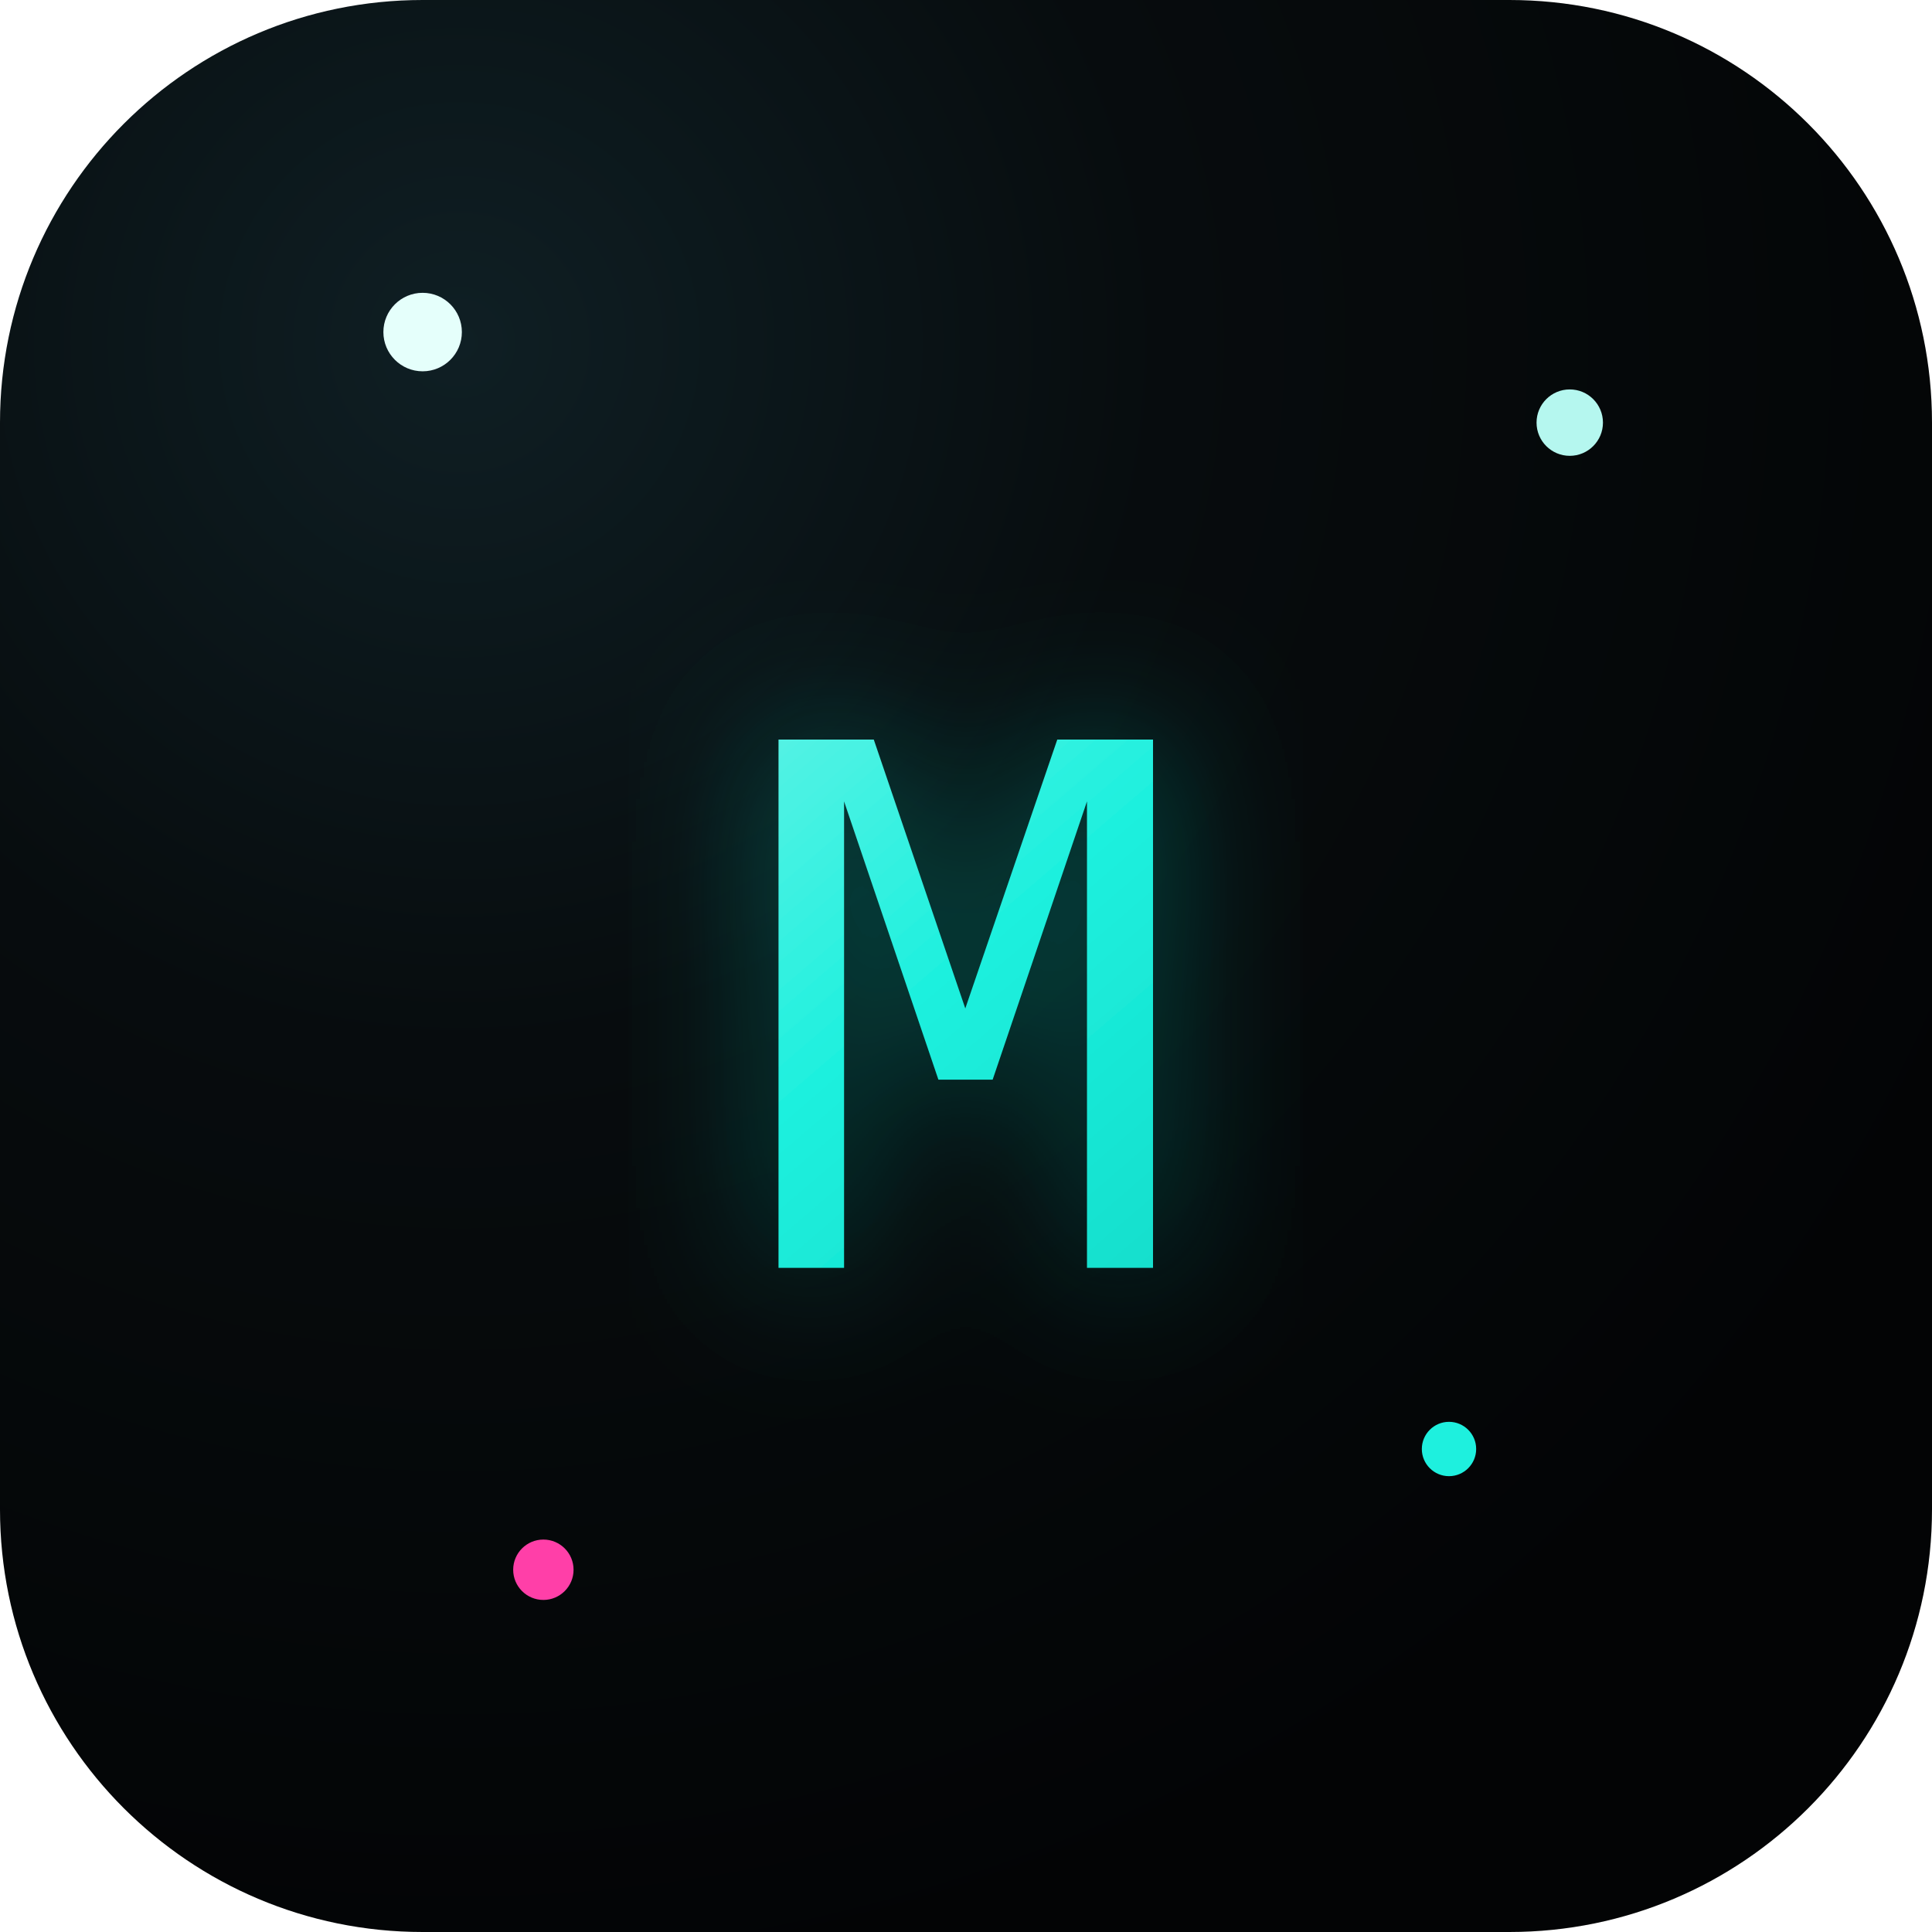
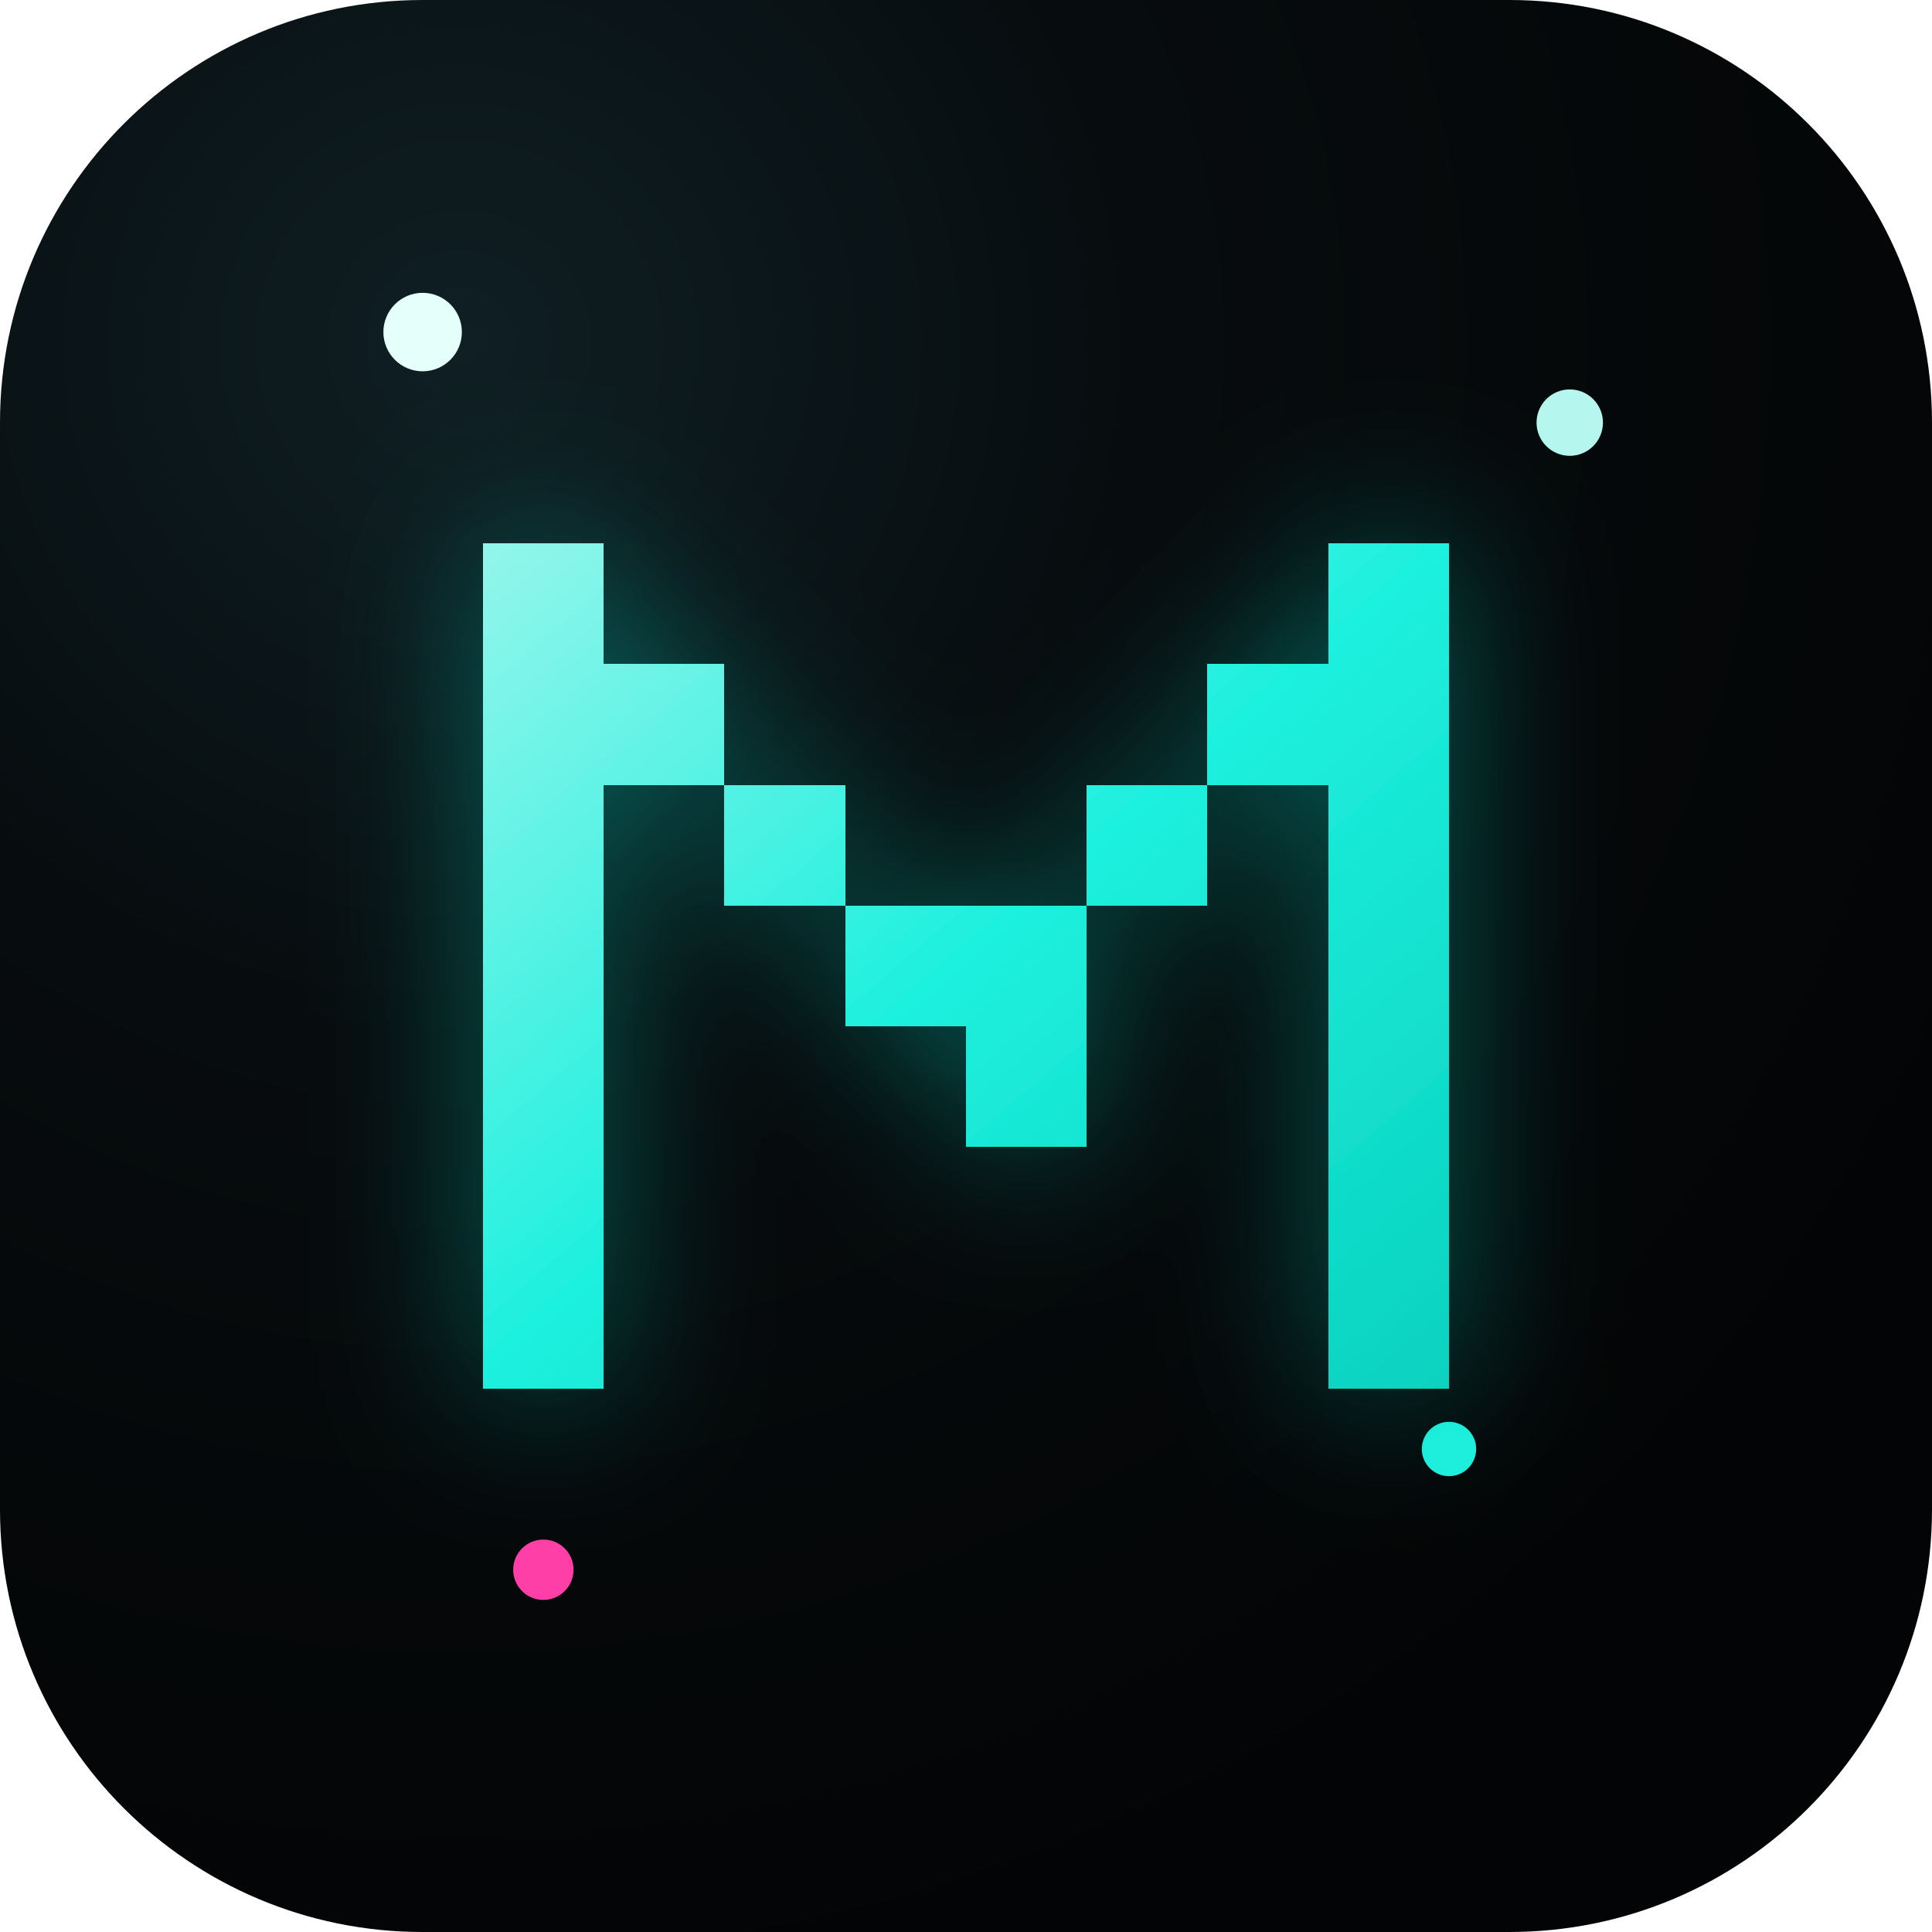
<svg xmlns="http://www.w3.org/2000/svg" viewBox="0 0 64 64">
  <defs>
    <radialGradient id="space" cx="24%" cy="18%" r="86%">
      <stop offset="0%" stop-color="#0f1f24" />
      <stop offset="42%" stop-color="#070c0e" />
      <stop offset="100%" stop-color="#030405" />
    </radialGradient>
    <linearGradient id="teal" x1="14" y1="12" x2="50" y2="54" gradientUnits="userSpaceOnUse">
      <stop offset="0%" stop-color="#b5f7ef" />
      <stop offset="48%" stop-color="#1ef0de" />
      <stop offset="100%" stop-color="#03c7b5" />
    </linearGradient>
    <filter id="mGlow" x="-40%" y="-40%" width="180%" height="180%">
      <feDropShadow dx="0" dy="0" stdDeviation="1.4" flood-color="#1ef0de" flood-opacity="0.8" />
      <feDropShadow dx="0" dy="0" stdDeviation="2.6" flood-color="#03c7b5" flood-opacity="0.45" />
    </filter>
  </defs>
  <rect width="64" height="64" rx="14" fill="url(#space)" />
  <circle cx="14" cy="11" r="1.3" fill="#e5fffb" />
  <circle cx="52" cy="14" r="1.1" fill="#b5f7ef" />
  <circle cx="18" cy="52" r="1" fill="#ff3fa8" />
  <circle cx="48" cy="48" r="0.9" fill="#1ef0de" />
-   <text x="32" y="42" text-anchor="middle" fill="url(#teal)" filter="url(#mGlow)" font-family="'PressStart2P', 'IBMPlexMono', monospace" font-size="24" letter-spacing="0.01em">
-     M
-   </text>
+   <g fill="url(#teal)" filter="url(#mGlow)" shape-rendering="crispEdges">
+     <rect x="16" y="18" width="4" height="4" />
+     <rect x="44" y="18" width="4" height="4" />
+     <rect x="16" y="22" width="4" height="4" />
+     <rect x="20" y="22" width="4" height="4" />
+     <rect x="40" y="22" width="4" height="4" />
+     <rect x="44" y="22" width="4" height="4" />
+     <rect x="16" y="26" width="4" height="4" />
+     <rect x="24" y="26" width="4" height="4" />
+     <rect x="36" y="26" width="4" height="4" />
+     <rect x="44" y="26" width="4" height="4" />
+     <rect x="16" y="30" width="4" height="4" />
+     <rect x="28" y="30" width="4" height="4" />
+     <rect x="32" y="30" width="4" height="4" />
+     <rect x="44" y="30" width="4" height="4" />
+     <rect x="16" y="34" width="4" height="4" />
+     <rect x="32" y="34" width="4" height="4" />
+     <rect x="44" y="34" width="4" height="4" />
+     <rect x="16" y="38" width="4" height="4" />
+     <rect x="44" y="38" width="4" height="4" />
+     <rect x="16" y="42" width="4" height="4" />
+     <rect x="44" y="42" width="4" height="4" />
+   </g>
</svg>
